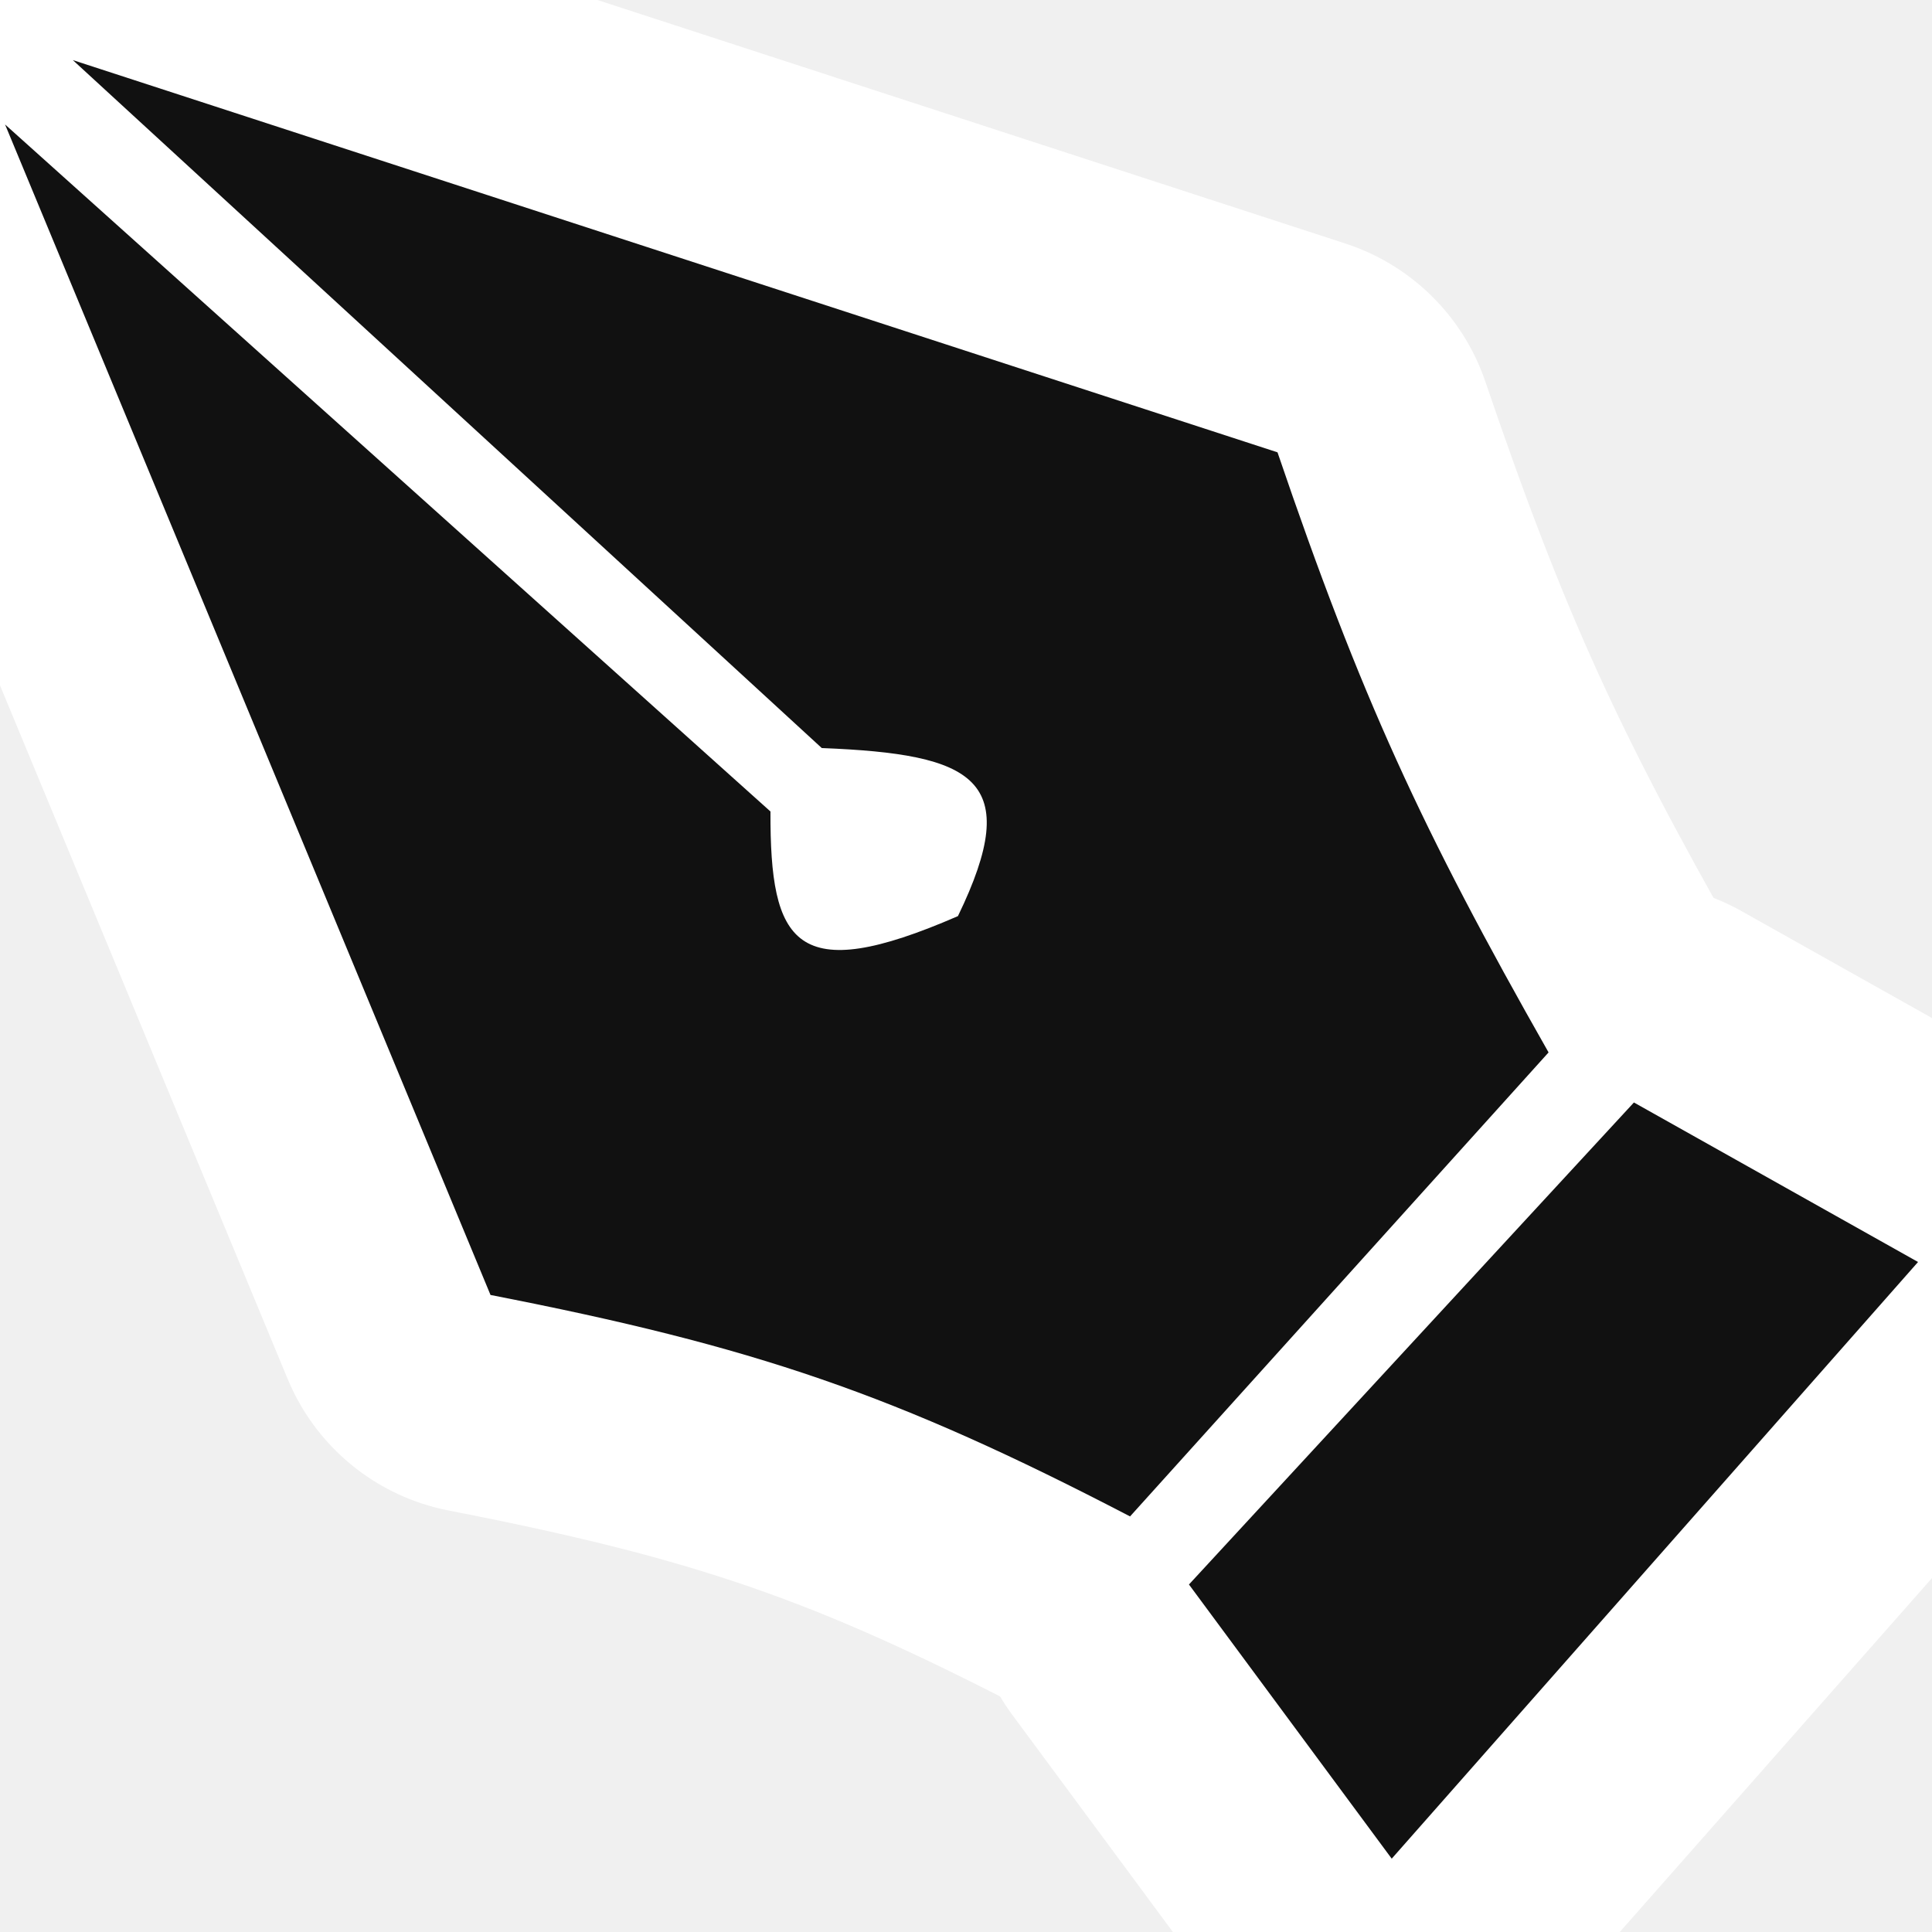
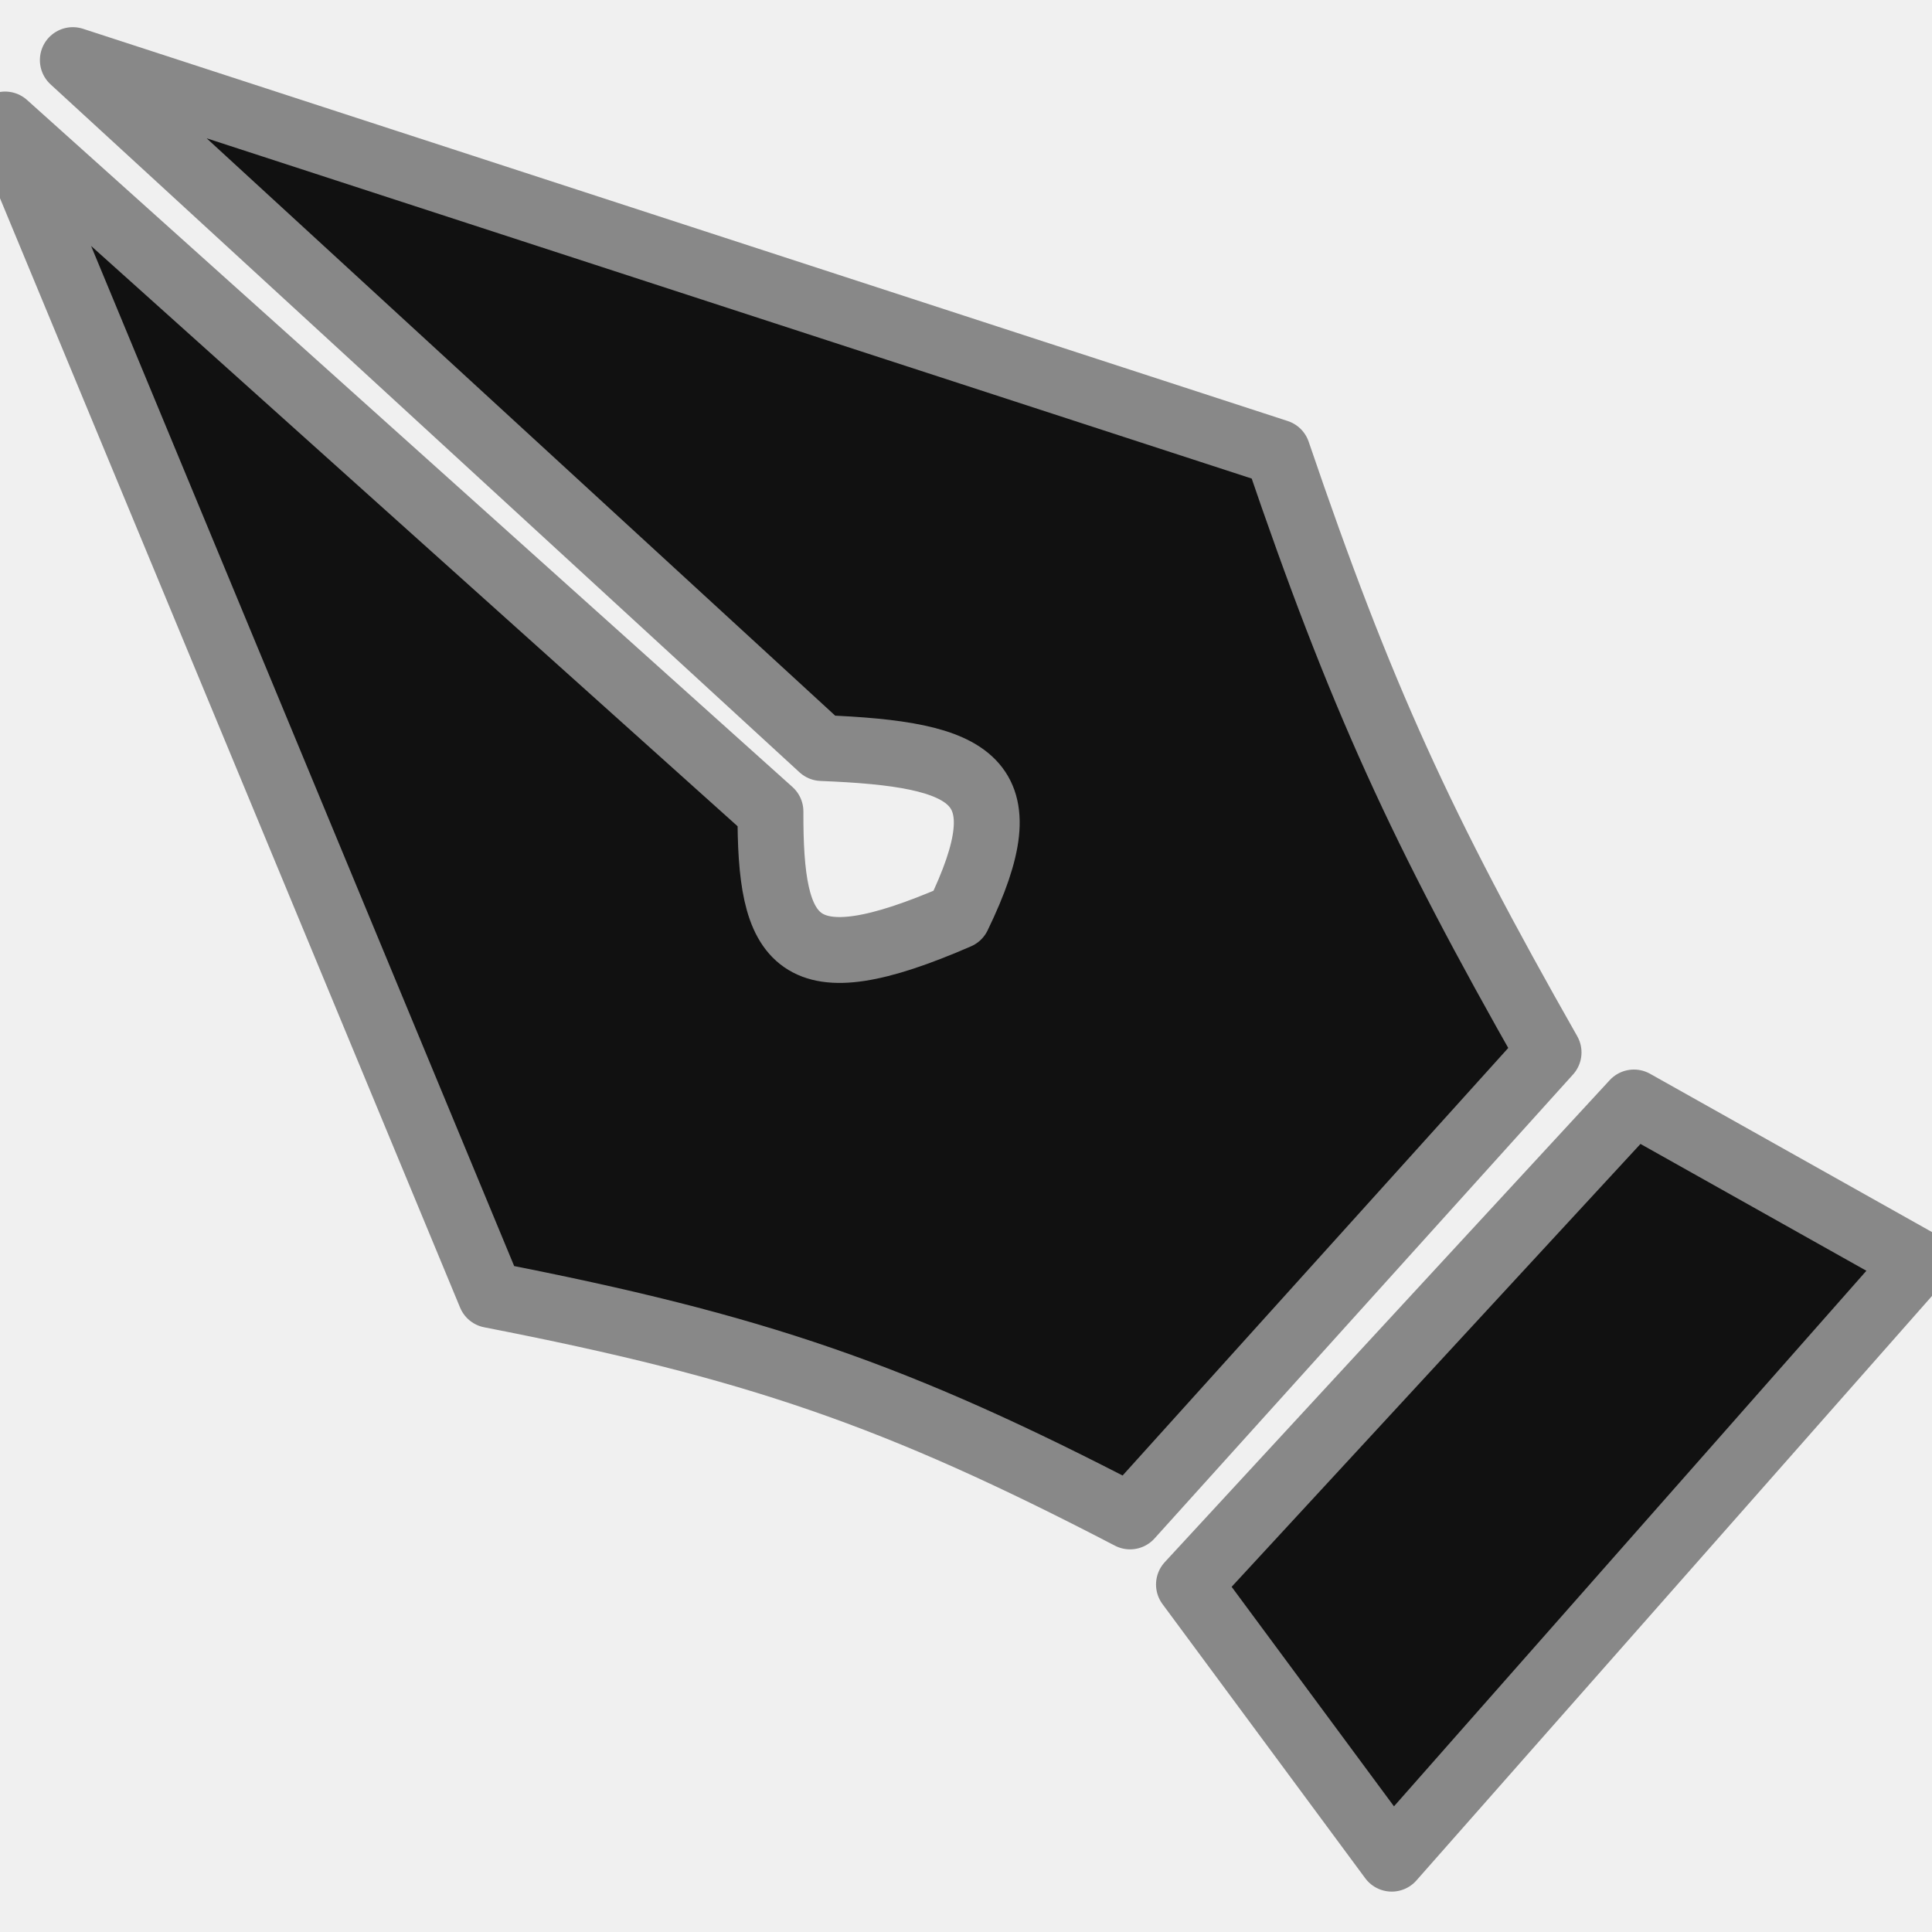
<svg xmlns="http://www.w3.org/2000/svg" width="28" height="28" viewBox="0 0 176 166" fill="none">
-   <path d="M148.846 95.433L108.311 139.343L126.782 164.32L174.728 109.964L148.846 95.433Z" stroke="white" stroke-width="40" stroke-linejoin="round" stroke-linecap="round" fill="none" />
-   <path d="M141.071 90.873L102.945 133.142C81.548 122.01 68.762 117.664 44.684 112.968L0.462 6.341L70.187 68.924C70.145 80.995 72.41 84.916 87.265 78.456C93.327 65.946 88.774 63.694 74.861 63.145L6.634 0.475L116.377 36.206C123.974 58.516 129.465 70.447 141.071 90.873Z" stroke="white" stroke-width="40" stroke-linejoin="round" stroke-linecap="round" fill="none" />
-   <path d="M148.846 95.433L108.311 139.343L126.782 164.32L174.728 109.964L148.846 95.433Z" fill="#111111" />
-   <path d="M141.071 90.873L102.945 133.142C81.548 122.01 68.762 117.664 44.684 112.968L0.462 6.341L70.187 68.924C70.145 80.995 72.41 84.916 87.265 78.456C93.327 65.946 88.774 63.694 74.861 63.145L6.634 0.475L116.377 36.206C123.974 58.516 129.465 70.447 141.071 90.873Z" fill="#111111" />
+   <path d="M148.846 95.433L108.311 139.343L126.782 164.32L174.728 109.964L148.846 95.433Z" fill="#111111" stroke="#888" stroke-width="6" stroke-linejoin="round" stroke-linecap="round" />
+   <path d="M141.071 90.873L102.945 133.142C81.548 122.01 68.762 117.664 44.684 112.968L0.462 6.341L70.187 68.924C70.145 80.995 72.41 84.916 87.265 78.456C93.327 65.946 88.774 63.694 74.861 63.145L6.634 0.475L116.377 36.206C123.974 58.516 129.465 70.447 141.071 90.873Z" fill="#111111" stroke="#888" stroke-width="6" stroke-linejoin="round" stroke-linecap="round" />
</svg>
